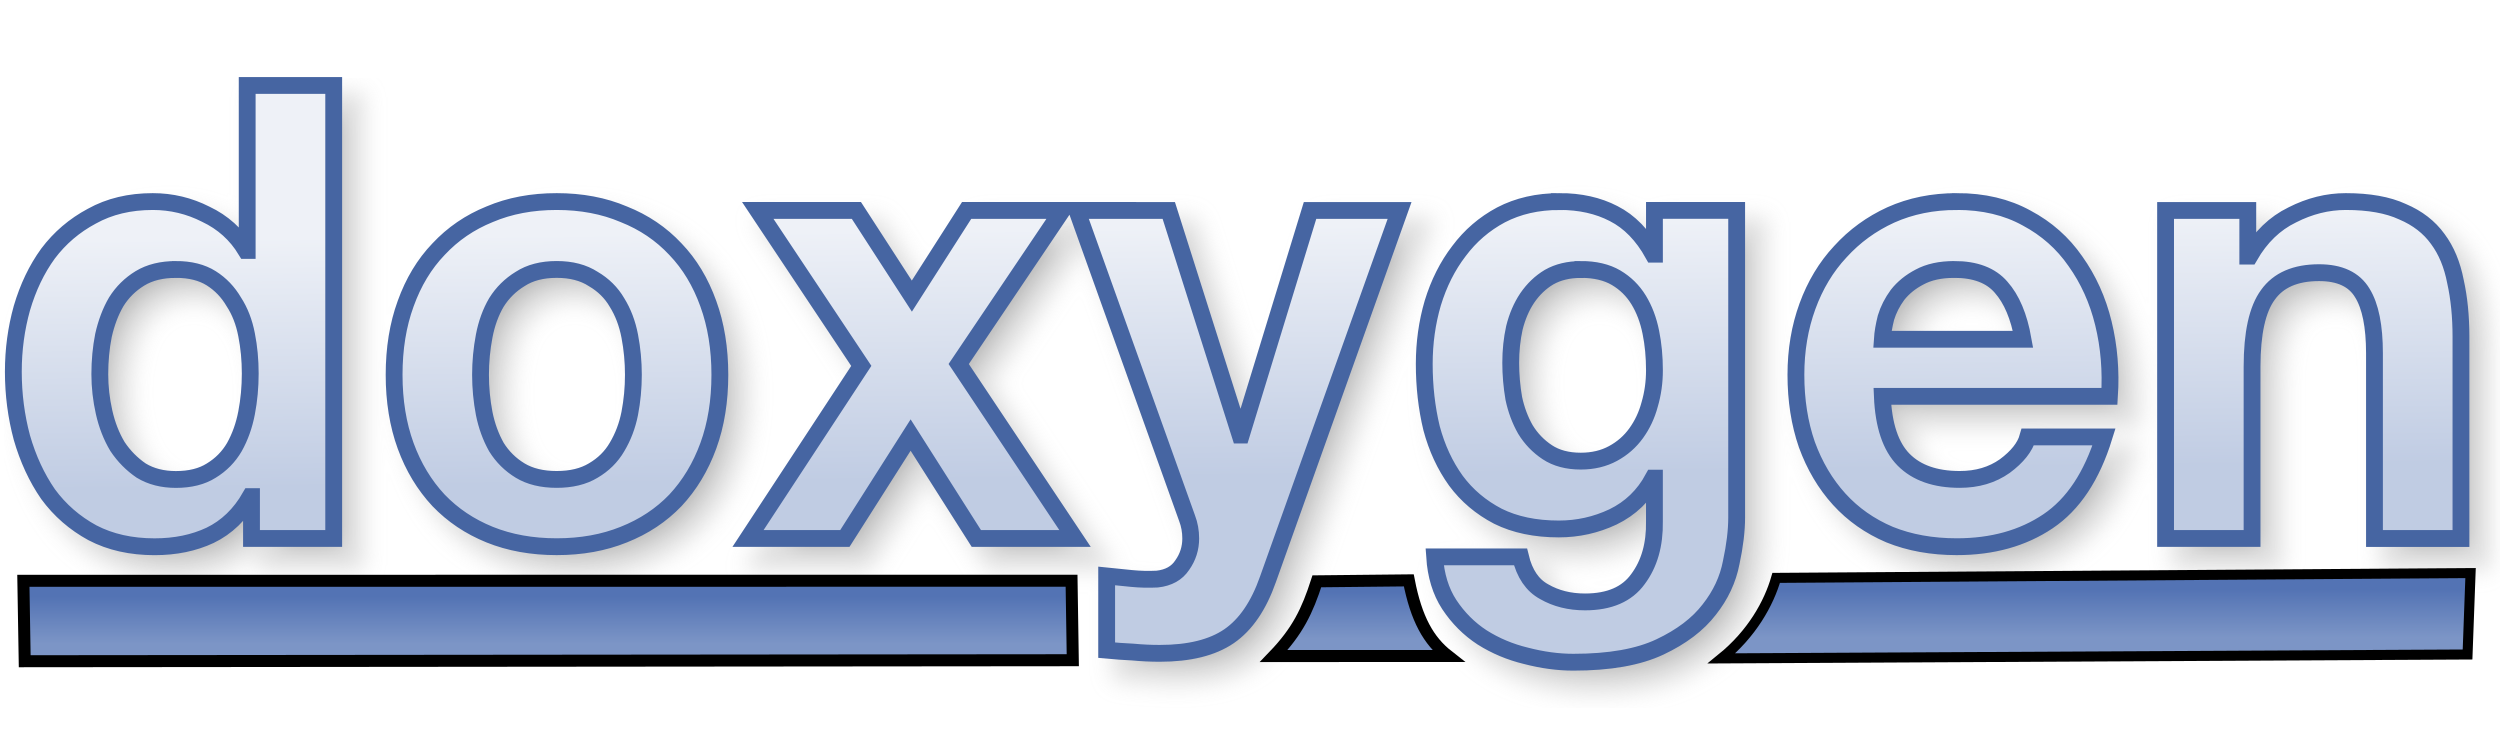
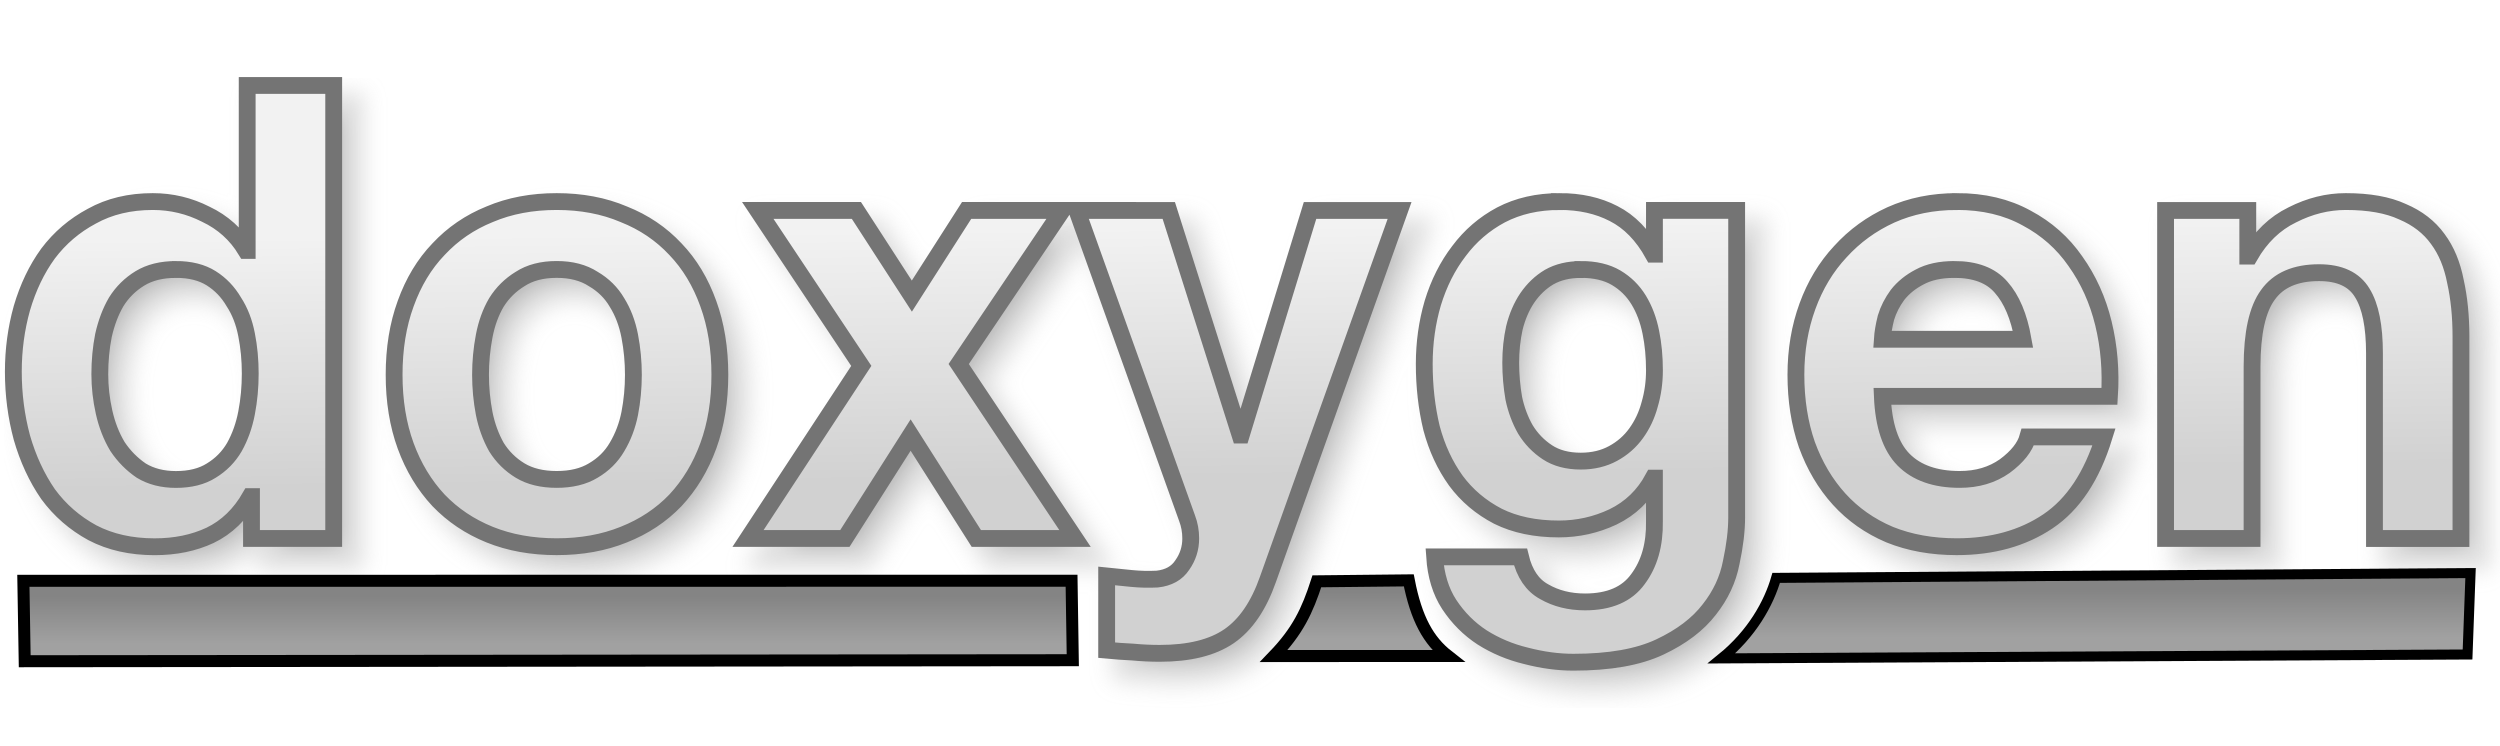
<svg xmlns="http://www.w3.org/2000/svg" xmlns:xlink="http://www.w3.org/1999/xlink" version="1.1" viewBox="0 0 104 31">
  <defs>
    <linearGradient id="a">
-       <stop stop-color="#5373B4" offset="0" />
-       <stop stop-color="#7C95C6" offset="1" />
+       <stop stop-color="#848484" offset="0" />
+       <stop stop-color="#A1A1A1" offset="1" />
    </linearGradient>
    <linearGradient id="d" x1="31.474" x2="31.474" y1="24.821" y2="26.773" gradientUnits="userSpaceOnUse" xlink:href="#a" />
    <linearGradient id="c" x1="31.474" x2="31.474" y1="24.821" y2="26.773" gradientTransform="matrix(.6816 0 0 1.0248 72.391 -.91809)" gradientUnits="userSpaceOnUse" xlink:href="#a" />
    <linearGradient id="b" x1="56.295" x2="56.295" y1="24.622" y2="26.574" gradientUnits="userSpaceOnUse" xlink:href="#a" />
    <linearGradient id="e" x1="49.067" x2="48.956" y1="19.719" y2="9.523" gradientTransform="matrix(.97968 0 0 1.0207 -.25579 -.25579)" gradientUnits="userSpaceOnUse">
-       <stop stop-color="#C0CCE3" offset="0" />
-       <stop stop-color="#EEF1F7" offset="1" />
+       <stop stop-color="#D1D1D1" offset="0" />
+       <stop stop-color="#F2F2F2" offset="1" />
    </linearGradient>
    <filter id="f" x="-.011" y="-.045" width="1.021" height="1.091" color-interpolation-filters="sRGB">
      <feGaussianBlur stdDeviation="0.453" />
    </filter>
  </defs>
  <g>
    <path transform="translate(-2.5759 -27.848)" d="m13.609 32.203v6.863h-0.051c-0.405-0.669-0.963-1.171-1.672-1.506-0.692-0.352-1.428-0.527-2.205-0.527-0.963 0-1.807 0.203-2.533 0.607-0.726 0.387-1.334 0.906-1.824 1.557-0.473 0.651-0.835 1.409-1.088 2.272-0.236 0.845-0.355 1.724-0.355 2.639 0 0.95 0.119 1.864 0.355 2.744 0.253 0.88 0.615 1.663 1.088 2.35 0.49 0.669 1.107 1.207 1.85 1.611 0.743 0.387 1.604 0.58 2.584 0.58 0.861 0 1.631-0.158 2.307-0.475 0.692-0.334 1.25-0.872 1.672-1.611h0.051v1.742h3.42v-18.846zm12.875 4.83c-1.03 0-1.96 0.175-2.787 0.527-0.828 0.334-1.536 0.82-2.127 1.453-0.591 0.616-1.048 1.372-1.369 2.269-0.321 0.88-0.48 1.866-0.48 2.957s0.16 2.075 0.48 2.955c0.321 0.88 0.778 1.636 1.369 2.269 0.591 0.616 1.299 1.091 2.127 1.426 0.828 0.334 1.757 0.502 2.787 0.502 1.03 0 1.96-0.168 2.787-0.502 0.844-0.334 1.561-0.81 2.152-1.426 0.591-0.633 1.048-1.39 1.369-2.269 0.321-0.88 0.48-1.864 0.48-2.955s-0.16-2.077-0.48-2.957c-0.321-0.897-0.778-1.654-1.369-2.269-0.591-0.633-1.308-1.119-2.152-1.453-0.828-0.352-1.757-0.527-2.787-0.527zm41.715 0c-0.912 0-1.722 0.185-2.432 0.555-0.692 0.37-1.275 0.87-1.748 1.504-0.473 0.616-0.837 1.337-1.09 2.164-0.236 0.809-0.354 1.655-0.354 2.535 0 0.933 0.1 1.821 0.303 2.666 0.22 0.827 0.558 1.556 1.014 2.189 0.456 0.616 1.039 1.109 1.748 1.478 0.709 0.352 1.554 0.529 2.533 0.529 0.794 0 1.545-0.168 2.254-0.502 0.726-0.352 1.283-0.89 1.672-1.611h0.051v1.795c0.017 0.968-0.211 1.769-0.684 2.402-0.456 0.633-1.19 0.951-2.203 0.951-0.642 0-1.208-0.142-1.697-0.424-0.49-0.264-0.819-0.747-0.988-1.451h-3.572c0.051 0.774 0.253 1.435 0.607 1.98 0.372 0.563 0.829 1.019 1.369 1.371 0.557 0.352 1.166 0.607 1.824 0.766 0.676 0.176 1.333 0.266 1.975 0.266 1.503 0 2.703-0.212 3.598-0.635 0.895-0.422 1.58-0.941 2.053-1.557 0.473-0.598 0.777-1.249 0.912-1.953 0.152-0.704 0.227-1.329 0.227-1.875v-12.775h-3.42v1.822h-0.051c-0.439-0.792-0.988-1.355-1.647-1.69-0.642-0.334-1.393-0.502-2.254-0.502zm16.523 0c-0.996 0-1.909 0.185-2.736 0.555-0.811 0.37-1.512 0.88-2.103 1.531-0.591 0.633-1.046 1.39-1.367 2.269s-0.48 1.831-0.48 2.852c0 1.056 0.151 2.022 0.455 2.902 0.321 0.88 0.768 1.636 1.342 2.269 0.574 0.633 1.276 1.127 2.103 1.478 0.828 0.334 1.757 0.502 2.787 0.502 1.486 0 2.752-0.353 3.799-1.057 1.047-0.704 1.825-1.873 2.332-3.51h-3.168c-0.118 0.422-0.439 0.828-0.963 1.215-0.524 0.37-1.147 0.553-1.873 0.553-1.013 0-1.792-0.273-2.332-0.818-0.54-0.545-0.836-1.425-0.887-2.639h9.449c0.068-1.056-0.016-2.067-0.252-3.035-0.236-0.968-0.626-1.829-1.166-2.586-0.524-0.757-1.2-1.355-2.027-1.795-0.828-0.458-1.797-0.688-2.912-0.688zm16.189 0c-0.76 0-1.502 0.185-2.228 0.555-0.726 0.352-1.317 0.923-1.773 1.715h-0.076v-1.9h-3.42v13.646h3.598v-7.152c0-1.39 0.219-2.384 0.658-2.982 0.439-0.616 1.149-0.924 2.129-0.924 0.861 0 1.461 0.281 1.799 0.844 0.338 0.545 0.506 1.382 0.506 2.508v7.707h3.598v-8.393c0-0.845-0.076-1.611-0.229-2.297-0.135-0.704-0.38-1.292-0.734-1.768-0.355-0.493-0.844-0.873-1.469-1.137-0.608-0.282-1.395-0.422-2.357-0.422zm-66.063 0.369 4.307 6.467-4.713 7.18h4.029l2.736-4.303 2.734 4.303h4.106l-4.84-7.258 4.307-6.389h-3.977l-2.279 3.564-2.307-3.564zm13.275 0 4.584 12.803c0.101 0.264 0.152 0.545 0.152 0.844 0 0.405-0.117 0.775-0.354 1.109-0.22 0.334-0.566 0.527-1.039 0.58-0.355 0.018-0.71 0.01-1.065-0.025-0.355-0.035-0.701-0.07-1.039-0.105v3.088c0.372 0.035 0.735 0.061 1.09 0.078 0.372 0.035 0.744 0.053 1.115 0.053 1.233 0 2.194-0.238 2.887-0.713 0.692-0.475 1.233-1.266 1.621-2.375l5.473-15.336h-3.725l-2.861 9.344h-0.051l-2.965-9.344zm-37.48 2.455c0.591 0 1.082 0.123 1.471 0.369 0.388 0.246 0.699 0.572 0.936 0.977 0.253 0.387 0.432 0.845 0.533 1.373 0.101 0.51 0.152 1.048 0.152 1.611 0 0.563-0.051 1.107-0.152 1.635-0.101 0.528-0.271 1.004-0.508 1.426-0.236 0.405-0.556 0.73-0.961 0.977-0.388 0.246-0.88 0.369-1.471 0.369-0.557 0-1.038-0.123-1.443-0.369-0.388-0.264-0.718-0.597-0.988-1.002-0.253-0.422-0.438-0.898-0.557-1.426s-0.178-1.056-0.178-1.584c-1e-7 -0.563 0.051-1.099 0.152-1.609 0.118-0.528 0.295-0.996 0.531-1.4 0.253-0.405 0.583-0.73 0.988-0.977 0.405-0.246 0.903-0.369 1.494-0.369zm15.84 0c0.608 0 1.114 0.133 1.52 0.396 0.422 0.246 0.752 0.572 0.988 0.977 0.253 0.405 0.43 0.871 0.531 1.398 0.101 0.528 0.152 1.066 0.152 1.611 0 0.545-0.051 1.081-0.152 1.609-0.101 0.51-0.278 0.976-0.531 1.398-0.236 0.405-0.566 0.73-0.988 0.977-0.405 0.246-0.912 0.369-1.52 0.369-0.608 0-1.114-0.123-1.52-0.369s-0.735-0.572-0.988-0.977c-0.236-0.422-0.406-0.888-0.508-1.398-0.101-0.528-0.152-1.064-0.152-1.609 0-0.545 0.051-1.083 0.152-1.611 0.101-0.528 0.271-0.994 0.508-1.398 0.253-0.405 0.583-0.73 0.988-0.977 0.405-0.264 0.912-0.396 1.52-0.396zm42.602 0c0.591 0 1.08 0.115 1.469 0.344 0.388 0.229 0.701 0.537 0.938 0.924 0.236 0.387 0.406 0.835 0.508 1.346 0.101 0.493 0.15 1.021 0.15 1.584 0 0.493-0.066 0.968-0.201 1.426-0.118 0.44-0.305 0.836-0.559 1.188-0.253 0.352-0.574 0.633-0.963 0.844-0.388 0.211-0.835 0.318-1.342 0.318-0.557 0-1.021-0.125-1.393-0.371-0.372-0.246-0.676-0.562-0.912-0.949-0.22-0.387-0.381-0.818-0.482-1.293-0.084-0.493-0.127-0.986-0.127-1.478 0-0.51 0.051-0.994 0.152-1.451 0.118-0.475 0.297-0.89 0.533-1.242 0.253-0.37 0.557-0.66 0.912-0.871 0.372-0.211 0.81-0.316 1.316-0.316zm15.535 0c0.878 0 1.529 0.248 1.951 0.74 0.439 0.493 0.743 1.214 0.912 2.164h-5.854c0.017-0.264 0.068-0.564 0.152-0.898 0.101-0.334 0.263-0.65 0.482-0.949 0.236-0.299 0.541-0.547 0.912-0.74 0.388-0.211 0.869-0.316 1.443-0.316z" filter="url(#f)" opacity=".3" stroke="#969696" />
    <path d="m0.972 24.161 43.605-0.002 0.051 3.306-43.6 0.042z" fill="url(#d)" stroke="#000" stroke-width=".5" />
-     <path d="m10.283 3.555v6.863h-0.051c-0.405-0.669-0.963-1.171-1.672-1.506-0.692-0.352-1.428-0.527-2.205-0.527-0.963 0-1.807 0.203-2.533 0.607-0.726 0.387-1.334 0.906-1.824 1.557-0.473 0.651-0.835 1.409-1.088 2.272-0.236 0.845-0.355 1.724-0.355 2.639 0 0.95 0.119 1.864 0.355 2.744 0.253 0.88 0.615 1.663 1.088 2.35 0.49 0.669 1.107 1.207 1.85 1.611 0.743 0.387 1.604 0.58 2.584 0.58 0.861 0 1.631-0.158 2.307-0.475 0.692-0.334 1.25-0.872 1.672-1.611h0.051v1.742h3.42v-18.846zm12.875 4.83c-1.03 0-1.96 0.175-2.787 0.527-0.828 0.334-1.536 0.82-2.127 1.453-0.591 0.616-1.048 1.372-1.369 2.269-0.321 0.88-0.48 1.866-0.48 2.957s0.16 2.075 0.48 2.955c0.321 0.88 0.778 1.636 1.369 2.269 0.591 0.616 1.299 1.091 2.127 1.426 0.828 0.334 1.757 0.502 2.787 0.502 1.03 0 1.96-0.168 2.787-0.502 0.844-0.334 1.561-0.81 2.152-1.426 0.591-0.633 1.048-1.39 1.369-2.269 0.321-0.88 0.48-1.864 0.48-2.955s-0.16-2.077-0.48-2.957c-0.321-0.897-0.778-1.654-1.369-2.269-0.591-0.633-1.308-1.119-2.152-1.453-0.828-0.352-1.757-0.527-2.787-0.527zm41.715 0c-0.912 0-1.722 0.185-2.432 0.555-0.692 0.37-1.275 0.87-1.748 1.504-0.473 0.616-0.837 1.337-1.09 2.164-0.236 0.809-0.354 1.655-0.354 2.535 0 0.933 0.1 1.821 0.303 2.666 0.22 0.827 0.558 1.556 1.014 2.189 0.456 0.616 1.039 1.109 1.748 1.478 0.709 0.352 1.554 0.529 2.533 0.529 0.794 0 1.545-0.168 2.254-0.502 0.726-0.352 1.283-0.89 1.672-1.611h0.051v1.795c0.017 0.968-0.211 1.769-0.684 2.402-0.456 0.633-1.19 0.951-2.203 0.951-0.642 0-1.208-0.142-1.697-0.424-0.49-0.264-0.819-0.747-0.988-1.451h-3.572c0.051 0.774 0.253 1.435 0.607 1.98 0.372 0.563 0.829 1.019 1.369 1.371 0.557 0.352 1.166 0.607 1.824 0.766 0.676 0.176 1.333 0.266 1.975 0.266 1.503 0 2.703-0.212 3.598-0.635 0.895-0.422 1.58-0.941 2.053-1.557 0.473-0.598 0.777-1.249 0.912-1.953 0.152-0.704 0.227-1.329 0.227-1.875v-12.775h-3.42v1.822h-0.051c-0.439-0.792-0.988-1.355-1.647-1.69-0.642-0.334-1.393-0.502-2.254-0.502zm16.523 0c-0.996 0-1.909 0.185-2.736 0.555-0.811 0.37-1.512 0.88-2.103 1.531-0.591 0.633-1.046 1.39-1.367 2.269s-0.48 1.831-0.48 2.852c0 1.056 0.151 2.022 0.455 2.902 0.321 0.88 0.768 1.636 1.342 2.269 0.574 0.633 1.276 1.127 2.103 1.478 0.828 0.334 1.757 0.502 2.787 0.502 1.486 0 2.752-0.353 3.799-1.057 1.047-0.704 1.825-1.873 2.332-3.51h-3.168c-0.118 0.422-0.439 0.828-0.963 1.215-0.524 0.37-1.147 0.553-1.873 0.553-1.013 0-1.792-0.273-2.332-0.818-0.54-0.545-0.836-1.425-0.887-2.639h9.449c0.068-1.056-0.016-2.067-0.252-3.035-0.236-0.968-0.626-1.829-1.166-2.586-0.524-0.757-1.2-1.355-2.027-1.795-0.828-0.458-1.797-0.688-2.912-0.688zm16.189 0c-0.76 0-1.502 0.185-2.228 0.555-0.726 0.352-1.317 0.923-1.773 1.715h-0.076v-1.9h-3.42v13.646h3.598v-7.152c0-1.39 0.219-2.384 0.658-2.982 0.439-0.616 1.149-0.924 2.129-0.924 0.861 0 1.461 0.281 1.799 0.844 0.338 0.545 0.506 1.382 0.506 2.508v7.707h3.598v-8.393c0-0.845-0.076-1.611-0.229-2.297-0.135-0.704-0.38-1.292-0.734-1.768-0.355-0.493-0.844-0.873-1.469-1.137-0.608-0.282-1.395-0.422-2.357-0.422zm-66.062 0.369 4.307 6.467-4.713 7.18h4.029l2.736-4.303 2.734 4.303h4.106l-4.84-7.258 4.307-6.389h-3.977l-2.279 3.564-2.307-3.564zm13.275 0 4.584 12.803c0.101 0.264 0.152 0.545 0.152 0.844 0 0.405-0.117 0.775-0.354 1.109-0.22 0.334-0.566 0.527-1.039 0.58-0.355 0.018-0.71 0.01-1.065-0.025-0.355-0.035-0.701-0.07-1.039-0.105v3.088c0.372 0.035 0.735 0.061 1.09 0.078 0.372 0.035 0.744 0.053 1.115 0.053 1.233 0 2.194-0.238 2.887-0.713 0.692-0.475 1.233-1.266 1.621-2.375l5.473-15.336h-3.725l-2.861 9.344h-0.051l-2.965-9.344zm-37.48 2.455c0.591 0 1.082 0.123 1.471 0.369s0.699 0.572 0.936 0.977c0.253 0.387 0.432 0.845 0.533 1.373 0.101 0.51 0.152 1.048 0.152 1.611 0 0.563-0.051 1.107-0.152 1.635-0.101 0.528-0.271 1.004-0.508 1.426-0.236 0.405-0.556 0.73-0.961 0.977-0.388 0.246-0.88 0.369-1.471 0.369-0.557 0-1.038-0.123-1.443-0.369-0.388-0.264-0.718-0.597-0.988-1.002-0.253-0.422-0.438-0.898-0.557-1.426s-0.178-1.056-0.178-1.584c-1e-7 -0.563 0.051-1.099 0.152-1.609 0.118-0.528 0.295-0.996 0.531-1.4 0.253-0.405 0.583-0.73 0.988-0.977 0.405-0.246 0.903-0.369 1.494-0.369zm15.84 0c0.608 0 1.114 0.133 1.52 0.396 0.422 0.246 0.752 0.572 0.988 0.977 0.253 0.405 0.43 0.871 0.531 1.398 0.101 0.528 0.152 1.066 0.152 1.611 0 0.545-0.051 1.081-0.152 1.609-0.101 0.51-0.278 0.976-0.531 1.398-0.236 0.405-0.566 0.73-0.988 0.977-0.405 0.246-0.912 0.369-1.52 0.369-0.608 0-1.114-0.123-1.52-0.369s-0.735-0.572-0.988-0.977c-0.236-0.422-0.406-0.888-0.508-1.398-0.101-0.528-0.152-1.064-0.152-1.609 0-0.545 0.051-1.083 0.152-1.611 0.101-0.528 0.271-0.994 0.508-1.398 0.253-0.405 0.583-0.73 0.988-0.977 0.405-0.264 0.912-0.396 1.52-0.396zm42.602 0c0.591 0 1.08 0.115 1.469 0.344 0.388 0.229 0.701 0.537 0.938 0.924 0.236 0.387 0.406 0.835 0.508 1.346 0.101 0.493 0.15 1.021 0.15 1.584 0 0.493-0.066 0.968-0.201 1.426-0.118 0.44-0.305 0.836-0.559 1.188-0.253 0.352-0.574 0.633-0.963 0.844-0.388 0.211-0.835 0.318-1.342 0.318-0.557 0-1.021-0.125-1.393-0.371-0.372-0.246-0.676-0.562-0.912-0.949-0.22-0.387-0.381-0.818-0.482-1.293-0.084-0.493-0.127-0.986-0.127-1.478 0-0.51 0.051-0.994 0.152-1.451 0.118-0.475 0.297-0.89 0.533-1.242 0.253-0.37 0.557-0.66 0.912-0.871 0.372-0.211 0.81-0.316 1.316-0.316zm15.535 0c0.878 0 1.529 0.248 1.951 0.74 0.439 0.493 0.743 1.214 0.912 2.164h-5.854c0.017-0.264 0.068-0.564 0.152-0.898 0.101-0.334 0.263-0.65 0.482-0.949 0.236-0.299 0.541-0.547 0.912-0.74 0.388-0.211 0.869-0.316 1.443-0.316z" fill="url(#e)" stroke="#4665A2" stroke-width=".7" />
+     <path d="m10.283 3.555v6.863h-0.051c-0.405-0.669-0.963-1.171-1.672-1.506-0.692-0.352-1.428-0.527-2.205-0.527-0.963 0-1.807 0.203-2.533 0.607-0.726 0.387-1.334 0.906-1.824 1.557-0.473 0.651-0.835 1.409-1.088 2.272-0.236 0.845-0.355 1.724-0.355 2.639 0 0.95 0.119 1.864 0.355 2.744 0.253 0.88 0.615 1.663 1.088 2.35 0.49 0.669 1.107 1.207 1.85 1.611 0.743 0.387 1.604 0.58 2.584 0.58 0.861 0 1.631-0.158 2.307-0.475 0.692-0.334 1.25-0.872 1.672-1.611h0.051v1.742h3.42v-18.846zm12.875 4.83c-1.03 0-1.96 0.175-2.787 0.527-0.828 0.334-1.536 0.82-2.127 1.453-0.591 0.616-1.048 1.372-1.369 2.269-0.321 0.88-0.48 1.866-0.48 2.957s0.16 2.075 0.48 2.955c0.321 0.88 0.778 1.636 1.369 2.269 0.591 0.616 1.299 1.091 2.127 1.426 0.828 0.334 1.757 0.502 2.787 0.502 1.03 0 1.96-0.168 2.787-0.502 0.844-0.334 1.561-0.81 2.152-1.426 0.591-0.633 1.048-1.39 1.369-2.269 0.321-0.88 0.48-1.864 0.48-2.955s-0.16-2.077-0.48-2.957c-0.321-0.897-0.778-1.654-1.369-2.269-0.591-0.633-1.308-1.119-2.152-1.453-0.828-0.352-1.757-0.527-2.787-0.527zm41.715 0c-0.912 0-1.722 0.185-2.432 0.555-0.692 0.37-1.275 0.87-1.748 1.504-0.473 0.616-0.837 1.337-1.09 2.164-0.236 0.809-0.354 1.655-0.354 2.535 0 0.933 0.1 1.821 0.303 2.666 0.22 0.827 0.558 1.556 1.014 2.189 0.456 0.616 1.039 1.109 1.748 1.478 0.709 0.352 1.554 0.529 2.533 0.529 0.794 0 1.545-0.168 2.254-0.502 0.726-0.352 1.283-0.89 1.672-1.611h0.051v1.795c0.017 0.968-0.211 1.769-0.684 2.402-0.456 0.633-1.19 0.951-2.203 0.951-0.642 0-1.208-0.142-1.697-0.424-0.49-0.264-0.819-0.747-0.988-1.451h-3.572c0.051 0.774 0.253 1.435 0.607 1.98 0.372 0.563 0.829 1.019 1.369 1.371 0.557 0.352 1.166 0.607 1.824 0.766 0.676 0.176 1.333 0.266 1.975 0.266 1.503 0 2.703-0.212 3.598-0.635 0.895-0.422 1.58-0.941 2.053-1.557 0.473-0.598 0.777-1.249 0.912-1.953 0.152-0.704 0.227-1.329 0.227-1.875v-12.775h-3.42v1.822h-0.051c-0.439-0.792-0.988-1.355-1.647-1.69-0.642-0.334-1.393-0.502-2.254-0.502zm16.523 0c-0.996 0-1.909 0.185-2.736 0.555-0.811 0.37-1.512 0.88-2.103 1.531-0.591 0.633-1.046 1.39-1.367 2.269s-0.48 1.831-0.48 2.852c0 1.056 0.151 2.022 0.455 2.902 0.321 0.88 0.768 1.636 1.342 2.269 0.574 0.633 1.276 1.127 2.103 1.478 0.828 0.334 1.757 0.502 2.787 0.502 1.486 0 2.752-0.353 3.799-1.057 1.047-0.704 1.825-1.873 2.332-3.51h-3.168c-0.118 0.422-0.439 0.828-0.963 1.215-0.524 0.37-1.147 0.553-1.873 0.553-1.013 0-1.792-0.273-2.332-0.818-0.54-0.545-0.836-1.425-0.887-2.639h9.449c0.068-1.056-0.016-2.067-0.252-3.035-0.236-0.968-0.626-1.829-1.166-2.586-0.524-0.757-1.2-1.355-2.027-1.795-0.828-0.458-1.797-0.688-2.912-0.688zm16.189 0c-0.76 0-1.502 0.185-2.228 0.555-0.726 0.352-1.317 0.923-1.773 1.715h-0.076v-1.9h-3.42v13.646h3.598v-7.152c0-1.39 0.219-2.384 0.658-2.982 0.439-0.616 1.149-0.924 2.129-0.924 0.861 0 1.461 0.281 1.799 0.844 0.338 0.545 0.506 1.382 0.506 2.508v7.707h3.598v-8.393c0-0.845-0.076-1.611-0.229-2.297-0.135-0.704-0.38-1.292-0.734-1.768-0.355-0.493-0.844-0.873-1.469-1.137-0.608-0.282-1.395-0.422-2.357-0.422zm-66.062 0.369 4.307 6.467-4.713 7.18h4.029l2.736-4.303 2.734 4.303h4.106l-4.84-7.258 4.307-6.389h-3.977l-2.279 3.564-2.307-3.564zm13.275 0 4.584 12.803c0.101 0.264 0.152 0.545 0.152 0.844 0 0.405-0.117 0.775-0.354 1.109-0.22 0.334-0.566 0.527-1.039 0.58-0.355 0.018-0.71 0.01-1.065-0.025-0.355-0.035-0.701-0.07-1.039-0.105v3.088c0.372 0.035 0.735 0.061 1.09 0.078 0.372 0.035 0.744 0.053 1.115 0.053 1.233 0 2.194-0.238 2.887-0.713 0.692-0.475 1.233-1.266 1.621-2.375l5.473-15.336h-3.725l-2.861 9.344h-0.051l-2.965-9.344zm-37.48 2.455c0.591 0 1.082 0.123 1.471 0.369s0.699 0.572 0.936 0.977c0.253 0.387 0.432 0.845 0.533 1.373 0.101 0.51 0.152 1.048 0.152 1.611 0 0.563-0.051 1.107-0.152 1.635-0.101 0.528-0.271 1.004-0.508 1.426-0.236 0.405-0.556 0.73-0.961 0.977-0.388 0.246-0.88 0.369-1.471 0.369-0.557 0-1.038-0.123-1.443-0.369-0.388-0.264-0.718-0.597-0.988-1.002-0.253-0.422-0.438-0.898-0.557-1.426s-0.178-1.056-0.178-1.584c-1e-7 -0.563 0.051-1.099 0.152-1.609 0.118-0.528 0.295-0.996 0.531-1.4 0.253-0.405 0.583-0.73 0.988-0.977 0.405-0.246 0.903-0.369 1.494-0.369zm15.84 0c0.608 0 1.114 0.133 1.52 0.396 0.422 0.246 0.752 0.572 0.988 0.977 0.253 0.405 0.43 0.871 0.531 1.398 0.101 0.528 0.152 1.066 0.152 1.611 0 0.545-0.051 1.081-0.152 1.609-0.101 0.51-0.278 0.976-0.531 1.398-0.236 0.405-0.566 0.73-0.988 0.977-0.405 0.246-0.912 0.369-1.52 0.369-0.608 0-1.114-0.123-1.52-0.369s-0.735-0.572-0.988-0.977c-0.236-0.422-0.406-0.888-0.508-1.398-0.101-0.528-0.152-1.064-0.152-1.609 0-0.545 0.051-1.083 0.152-1.611 0.101-0.528 0.271-0.994 0.508-1.398 0.253-0.405 0.583-0.73 0.988-0.977 0.405-0.264 0.912-0.396 1.52-0.396zm42.602 0c0.591 0 1.08 0.115 1.469 0.344 0.388 0.229 0.701 0.537 0.938 0.924 0.236 0.387 0.406 0.835 0.508 1.346 0.101 0.493 0.15 1.021 0.15 1.584 0 0.493-0.066 0.968-0.201 1.426-0.118 0.44-0.305 0.836-0.559 1.188-0.253 0.352-0.574 0.633-0.963 0.844-0.388 0.211-0.835 0.318-1.342 0.318-0.557 0-1.021-0.125-1.393-0.371-0.372-0.246-0.676-0.562-0.912-0.949-0.22-0.387-0.381-0.818-0.482-1.293-0.084-0.493-0.127-0.986-0.127-1.478 0-0.51 0.051-0.994 0.152-1.451 0.118-0.475 0.297-0.89 0.533-1.242 0.253-0.37 0.557-0.66 0.912-0.871 0.372-0.211 0.81-0.316 1.316-0.316zm15.535 0c0.878 0 1.529 0.248 1.951 0.74 0.439 0.493 0.743 1.214 0.912 2.164h-5.854c0.017-0.264 0.068-0.564 0.152-0.898 0.101-0.334 0.263-0.65 0.482-0.949 0.236-0.299 0.541-0.547 0.912-0.74 0.388-0.211 0.869-0.316 1.443-0.316z" fill="url(#e)" stroke="#747474" stroke-width=".7" />
    <path d="m52.988 27.291c0.996-1.036 1.394-1.873 1.793-3.108l3.825-0.04c0.311 1.61 0.824 2.514 1.633 3.147z" fill="url(#b)" stroke="#000" stroke-width=".5" />
    <path d="m73.89 24.04 28.885-0.201-0.125 3.388-31.033 0.162c1.262-1.023 1.966-2.286 2.272-3.349z" fill="url(#c)" stroke="#000" stroke-width=".418" />
  </g>
</svg>
